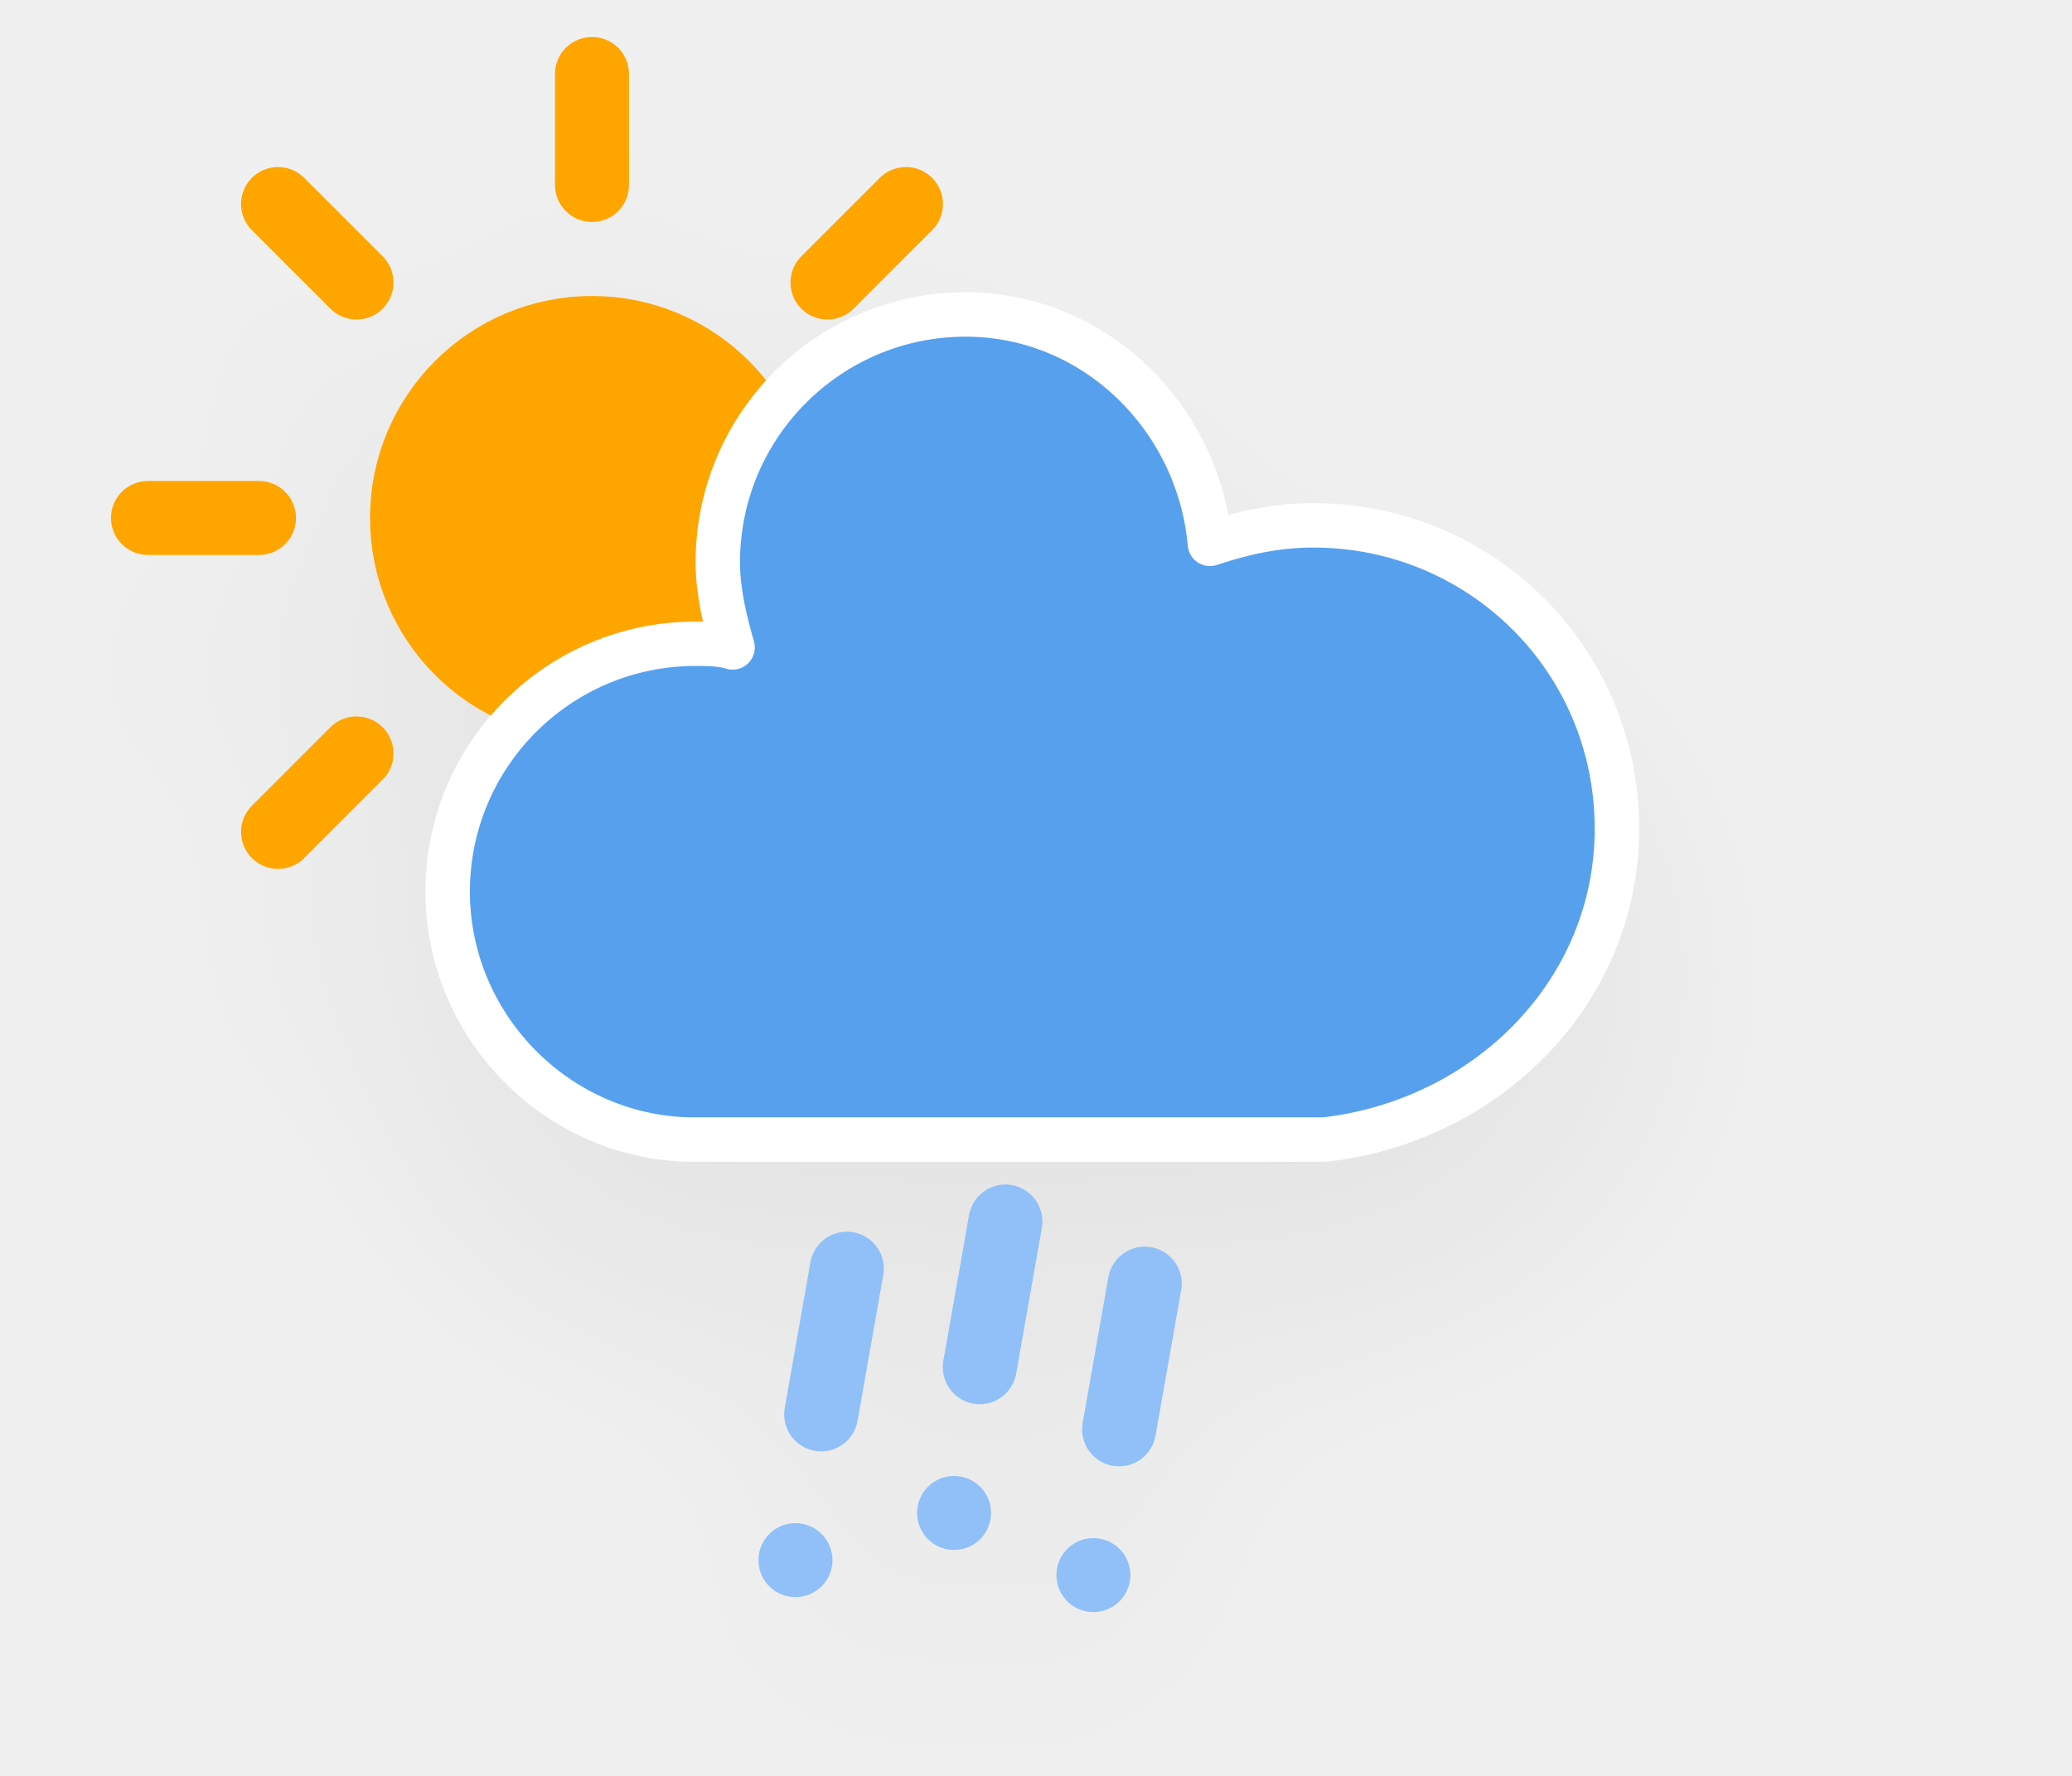
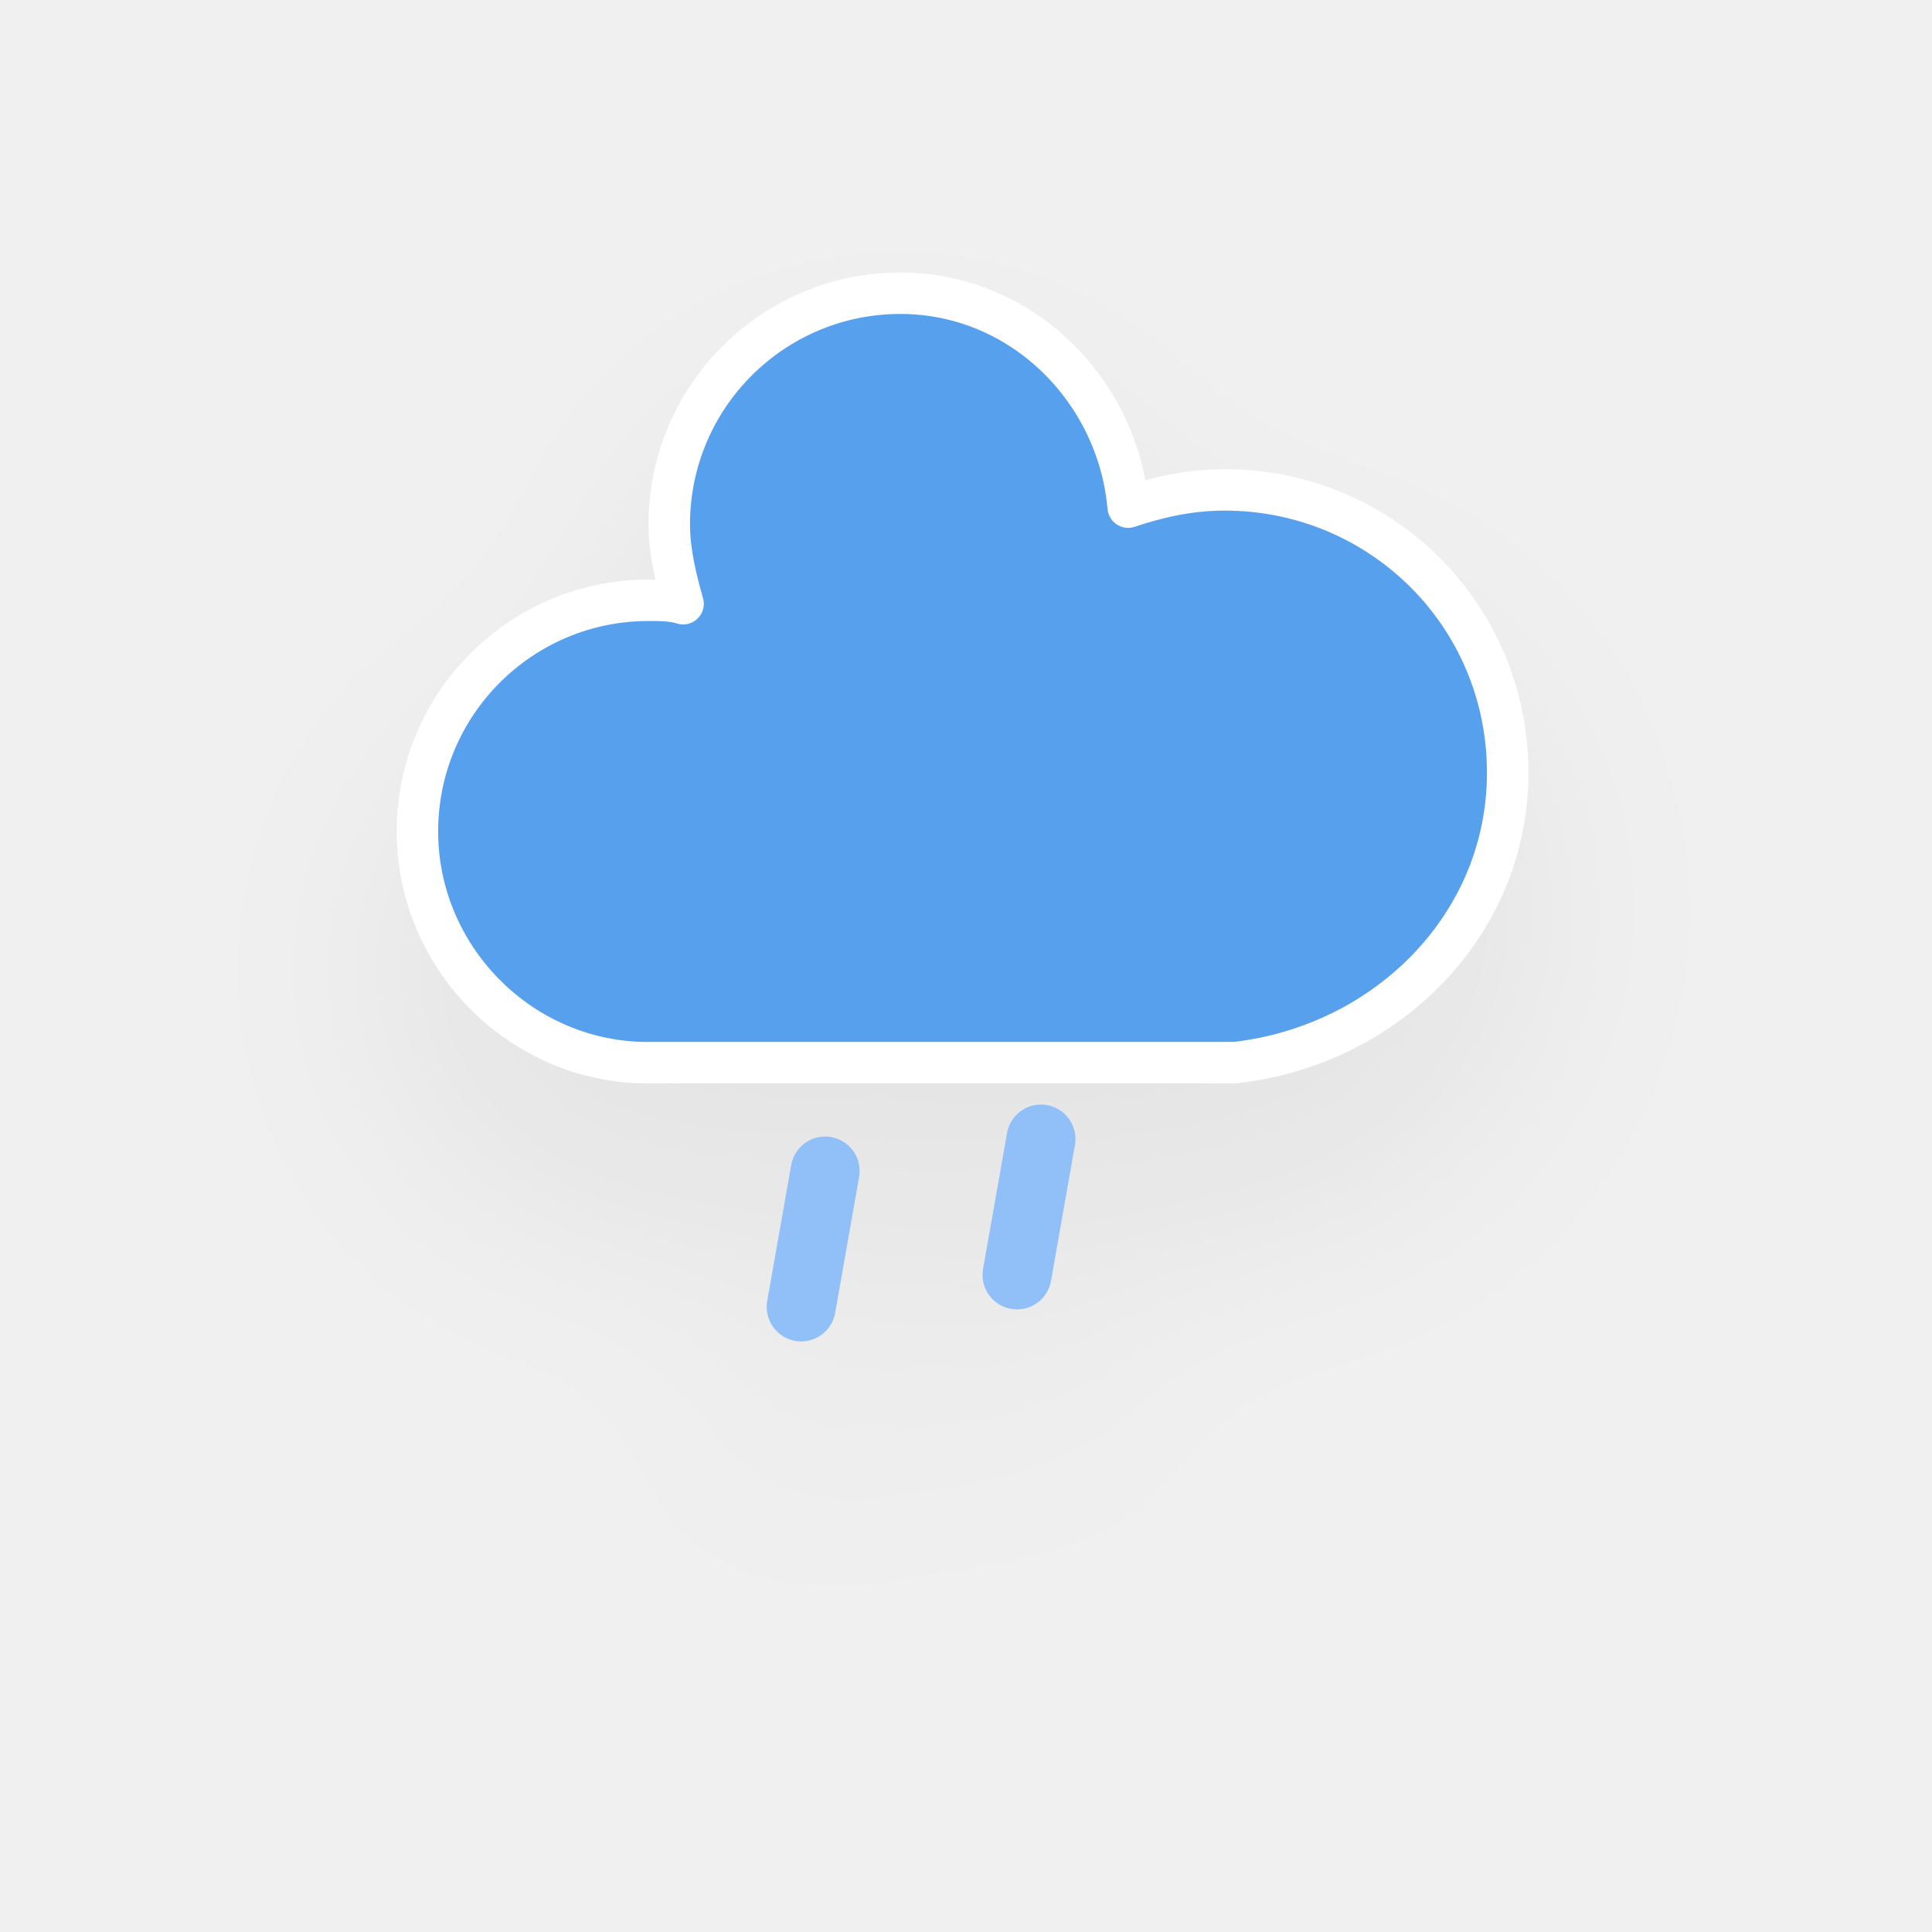
- <svg xmlns="http://www.w3.org/2000/svg" width="56" height="48" version="1.1">
+ <svg xmlns="http://www.w3.org/2000/svg" width="56" height="56" version="1.1">
  <defs>
-     <filter id="blur" x="-.247" y="-.229" width="1.494" height="1.558">
+     <filter id="blur" x="-.247" y="-.234" width="1.494" height="1.57">
      <feGaussianBlur in="SourceAlpha" stdDeviation="3" />
      <feOffset dx="0" dy="4" result="offsetblur" />
      <feComponentTransfer>
        <feFuncA slope="0.05" type="linear" />
      </feComponentTransfer>
      <feMerge>
        <feMergeNode />
        <feMergeNode in="SourceGraphic" />
      </feMerge>
    </filter>
    <style type="text/css">
      
-       /*
- ** SUN
- */
-       @keyframes am-weather-sun {
-         0% {
-           -webkit-transform: rotate(0deg);
-           -moz-transform: rotate(0deg);
-           -ms-transform: rotate(0deg);
-           transform: rotate(0deg);
-         }
- 
-         100% {
-           -webkit-transform: rotate(360deg);
-           -moz-transform: rotate(360deg);
-           -ms-transform: rotate(360deg);
-           transform: rotate(360deg);
-         }
-       }
- 
-       .am-weather-sun {
-         -webkit-animation-name: am-weather-sun;
-         -moz-animation-name: am-weather-sun;
-         -ms-animation-name: am-weather-sun;
-         animation-name: am-weather-sun;
-         -webkit-animation-duration: 9s;
-         -moz-animation-duration: 9s;
-         -ms-animation-duration: 9s;
-         animation-duration: 9s;
-         -webkit-animation-timing-function: linear;
-         -moz-animation-timing-function: linear;
-         -ms-animation-timing-function: linear;
-         animation-timing-function: linear;
-         -webkit-animation-iteration-count: infinite;
-         -moz-animation-iteration-count: infinite;
-         -ms-animation-iteration-count: infinite;
-         animation-iteration-count: infinite;
-       }
- 
      /*
** RAIN
*/
      @keyframes am-weather-rain {
        0% {
          stroke-dashoffset: 0;
        }

        100% {
          stroke-dashoffset: -100;
        }
      }

      .am-weather-rain-1 {
        -webkit-animation-name: am-weather-rain;
        -moz-animation-name: am-weather-rain;
        -ms-animation-name: am-weather-rain;
        animation-name: am-weather-rain;
        -webkit-animation-duration: 8s;
        -moz-animation-duration: 8s;
        -ms-animation-duration: 8s;
        animation-duration: 8s;
        -webkit-animation-timing-function: linear;
        -moz-animation-timing-function: linear;
        -ms-animation-timing-function: linear;
        animation-timing-function: linear;
        -webkit-animation-iteration-count: infinite;
        -moz-animation-iteration-count: infinite;
        -ms-animation-iteration-count: infinite;
        animation-iteration-count: infinite;
      }

      .am-weather-rain-2 {
        -webkit-animation-name: am-weather-rain;
        -moz-animation-name: am-weather-rain;
        -ms-animation-name: am-weather-rain;
        animation-name: am-weather-rain;
        -webkit-animation-delay: 0.25s;
        -moz-animation-delay: 0.25s;
        -ms-animation-delay: 0.25s;
        animation-delay: 0.25s;
        -webkit-animation-duration: 8s;
        -moz-animation-duration: 8s;
        -ms-animation-duration: 8s;
        animation-duration: 8s;
        -webkit-animation-timing-function: linear;
        -moz-animation-timing-function: linear;
        -ms-animation-timing-function: linear;
        animation-timing-function: linear;
        -webkit-animation-iteration-count: infinite;
        -moz-animation-iteration-count: infinite;
        -ms-animation-iteration-count: infinite;
        animation-iteration-count: infinite;
      }

      /*
** CLOUDS
*/
      @keyframes am-weather-cloud-2 {
        0% {
          -webkit-transform: translate(0px, 0px);
          -moz-transform: translate(0px, 0px);
          -ms-transform: translate(0px, 0px);
          transform: translate(0px, 0px);
        }

        50% {
          -webkit-transform: translate(2px, 0px);
          -moz-transform: translate(2px, 0px);
          -ms-transform: translate(2px, 0px);
          transform: translate(2px, 0px);
        }

        100% {
          -webkit-transform: translate(0px, 0px);
          -moz-transform: translate(0px, 0px);
          -ms-transform: translate(0px, 0px);
          transform: translate(0px, 0px);
        }
      }

      .am-weather-cloud-2 {
        -webkit-animation-name: am-weather-cloud-2;
        -moz-animation-name: am-weather-cloud-2;
        animation-name: am-weather-cloud-2;
        -webkit-animation-duration: 3s;
        -moz-animation-duration: 3s;
        animation-duration: 3s;
        -webkit-animation-timing-function: linear;
        -moz-animation-timing-function: linear;
        animation-timing-function: linear;
        -webkit-animation-iteration-count: infinite;
        -moz-animation-iteration-count: infinite;
        animation-iteration-count: infinite;
      }
      
    </style>
  </defs>
  <g transform="translate(16,-2)" filter="url(#blur)">
-     <g transform="translate(0,16)">
-       <g class="am-weather-sun" style="-moz-animation-duration:9s;-moz-animation-iteration-count:infinite;-moz-animation-name:am-weather-sun;-moz-animation-timing-function:linear;-ms-animation-duration:9s;-ms-animation-iteration-count:infinite;-ms-animation-name:am-weather-sun;-ms-animation-timing-function:linear;-webkit-animation-duration:9s;-webkit-animation-iteration-count:infinite;-webkit-animation-name:am-weather-sun;-webkit-animation-timing-function:linear">
-         <line transform="translate(0,9)" y2="3" stroke="#ffa500" stroke-linecap="round" stroke-width="2" fifll="none" />
-         <g transform="rotate(45)">
-           <line transform="translate(0,9)" y2="3" fill="none" stroke="#ffa500" stroke-linecap="round" stroke-width="2" />
-         </g>
-         <g transform="rotate(90)">
-           <line transform="translate(0,9)" y2="3" fill="none" stroke="#ffa500" stroke-linecap="round" stroke-width="2" />
-         </g>
-         <g transform="rotate(135)">
-           <line transform="translate(0,9)" y2="3" fill="none" stroke="#ffa500" stroke-linecap="round" stroke-width="2" />
-         </g>
-         <g transform="scale(-1)">
-           <line transform="translate(0,9)" y2="3" fill="none" stroke="#ffa500" stroke-linecap="round" stroke-width="2" />
-         </g>
-         <g transform="rotate(225)">
-           <line transform="translate(0,9)" y2="3" fill="none" stroke="#ffa500" stroke-linecap="round" stroke-width="2" />
-         </g>
-         <g transform="rotate(-90)">
-           <line transform="translate(0,9)" y2="3" fill="none" stroke="#ffa500" stroke-linecap="round" stroke-width="2" />
-         </g>
-         <g transform="rotate(-45)">
-           <line transform="translate(0,9)" y2="3" fill="none" stroke="#ffa500" stroke-linecap="round" stroke-width="2" />
-         </g>
-         <circle r="5" fill="#ffa500" stroke="#ffa500" stroke-width="2" />
-       </g>
-     </g>
    <g class="am-weather-cloud-3" style="-moz-animation-duration:3s;-moz-animation-iteration-count:infinite;-moz-animation-name:am-weather-cloud-2;-moz-animation-timing-function:linear;-webkit-animation-duration:3s;-webkit-animation-iteration-count:infinite;-webkit-animation-name:am-weather-cloud-2;-webkit-animation-timing-function:linear">
      <path transform="translate(-20,-11)" d="m47.7 35.4c0-4.6-3.7-8.2-8.2-8.2-1 0-1.9 0.2-2.8 0.5-0.3-3.4-3.1-6.2-6.6-6.2-3.7 0-6.7 3-6.7 6.7 0 0.8 0.2 1.6 0.4 2.3-0.3-0.1-0.7-0.1-1-0.1-3.7 0-6.7 3-6.7 6.7 0 3.6 2.9 6.6 6.5 6.7h17.2c4.4-0.5 7.9-4 7.9-8.4z" fill="#57a0ee" stroke="#fff" stroke-linejoin="round" stroke-width="1.2" />
    </g>
-     <g transform="translate(-20,-10) rotate(10,-247.39,200.17)" fill="none" stroke="#91c0f8" stroke-dasharray="4, 4" stroke-linecap="round" stroke-width="2">
-       <line class="am-weather-rain-1" transform="translate(-4,1)" y2="8" style="-moz-animation-duration:8s;-moz-animation-iteration-count:infinite;-moz-animation-name:am-weather-rain;-moz-animation-timing-function:linear;-ms-animation-duration:8s;-ms-animation-iteration-count:infinite;-ms-animation-name:am-weather-rain;-ms-animation-timing-function:linear;-webkit-animation-duration:8s;-webkit-animation-iteration-count:infinite;-webkit-animation-name:am-weather-rain;-webkit-animation-timing-function:linear" />
+     <g transform="translate(-20,-10) rotate(10,-245.89,217.31)" fill="none" stroke="#91c0f8" stroke-dasharray="4, 7" stroke-linecap="round" stroke-width="2">
+       <line class="am-weather-rain-1" transform="translate(-6,1)" y2="8" style="-moz-animation-duration:8s;-moz-animation-iteration-count:infinite;-moz-animation-name:am-weather-rain;-moz-animation-timing-function:linear;-ms-animation-duration:8s;-ms-animation-iteration-count:infinite;-ms-animation-name:am-weather-rain;-ms-animation-timing-function:linear;-webkit-animation-duration:8s;-webkit-animation-iteration-count:infinite;-webkit-animation-name:am-weather-rain;-webkit-animation-timing-function:linear" />
      <line class="am-weather-rain-2" transform="translate(0,-1)" y2="8" style="-moz-animation-delay:0.25s;-moz-animation-duration:8s;-moz-animation-iteration-count:infinite;-moz-animation-name:am-weather-rain;-moz-animation-timing-function:linear;-ms-animation-delay:0.25s;-ms-animation-duration:8s;-ms-animation-iteration-count:infinite;-ms-animation-name:am-weather-rain;-ms-animation-timing-function:linear;-webkit-animation-delay:0.25s;-webkit-animation-duration:8s;-webkit-animation-iteration-count:infinite;-webkit-animation-name:am-weather-rain;-webkit-animation-timing-function:linear" />
-       <line class="am-weather-rain-1" transform="translate(4)" y2="8" style="-moz-animation-duration:8s;-moz-animation-iteration-count:infinite;-moz-animation-name:am-weather-rain;-moz-animation-timing-function:linear;-ms-animation-duration:8s;-ms-animation-iteration-count:infinite;-ms-animation-name:am-weather-rain;-ms-animation-timing-function:linear;-webkit-animation-duration:8s;-webkit-animation-iteration-count:infinite;-webkit-animation-name:am-weather-rain;-webkit-animation-timing-function:linear" />
    </g>
  </g>
</svg>
